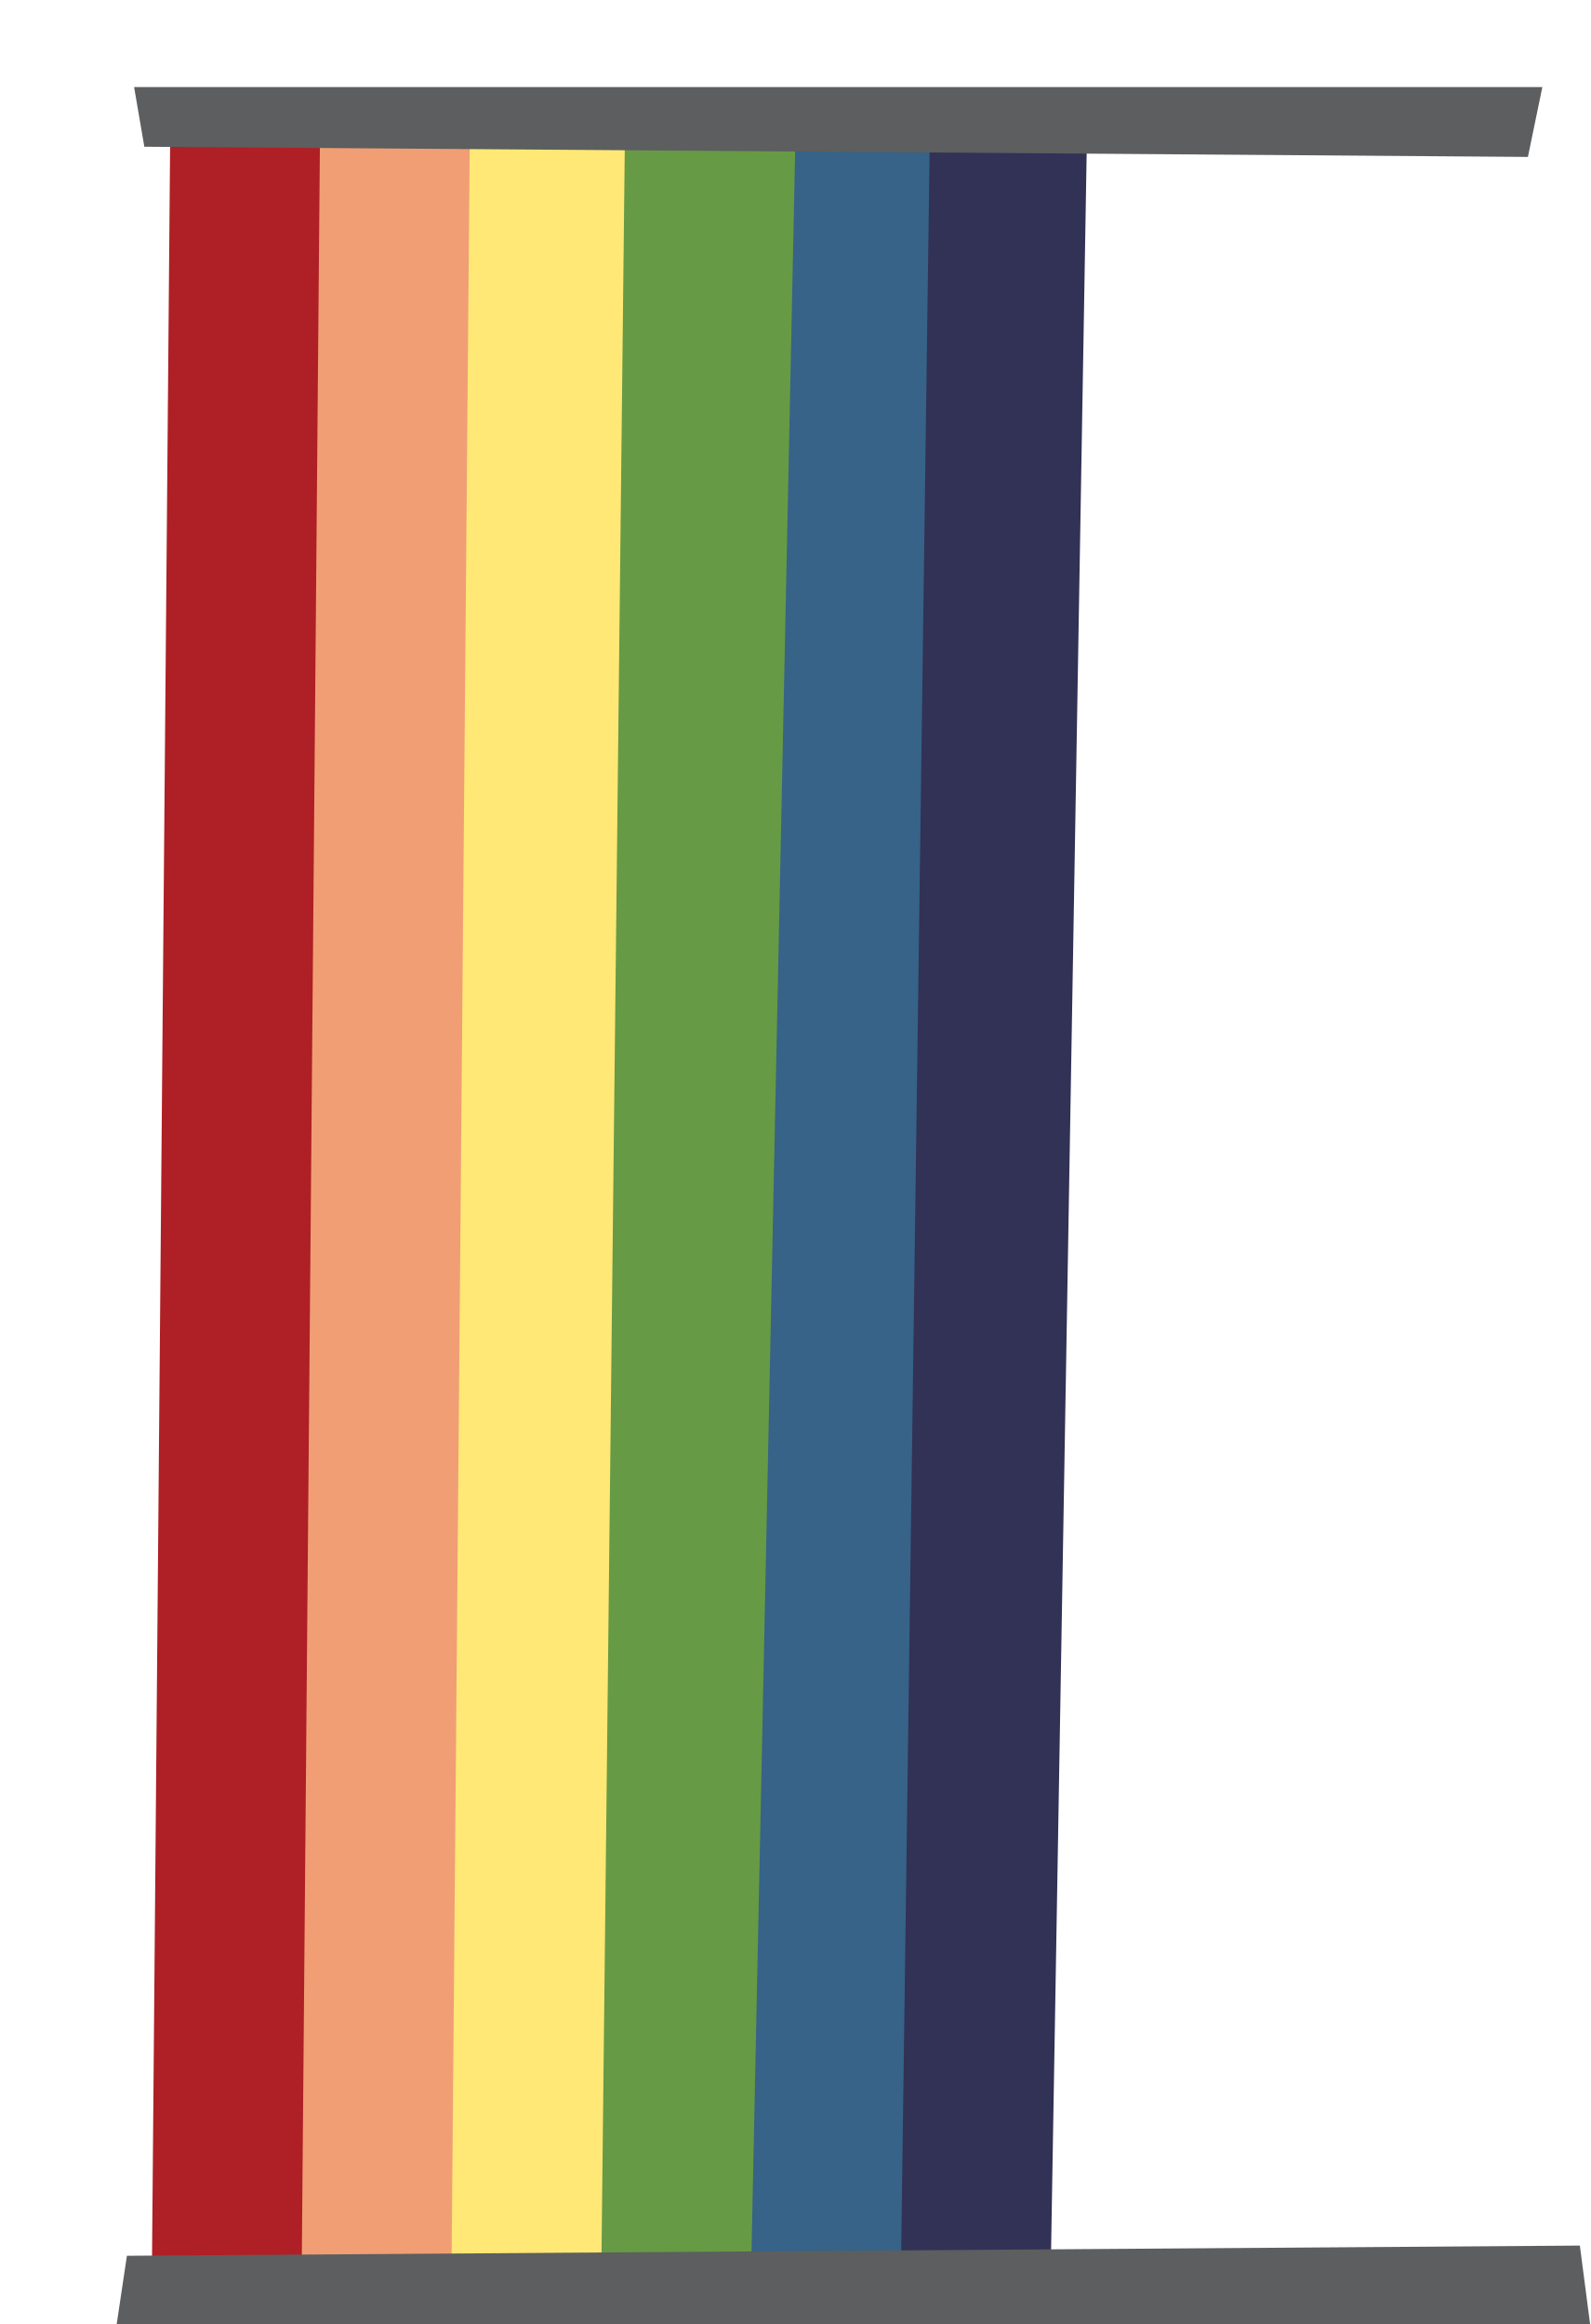
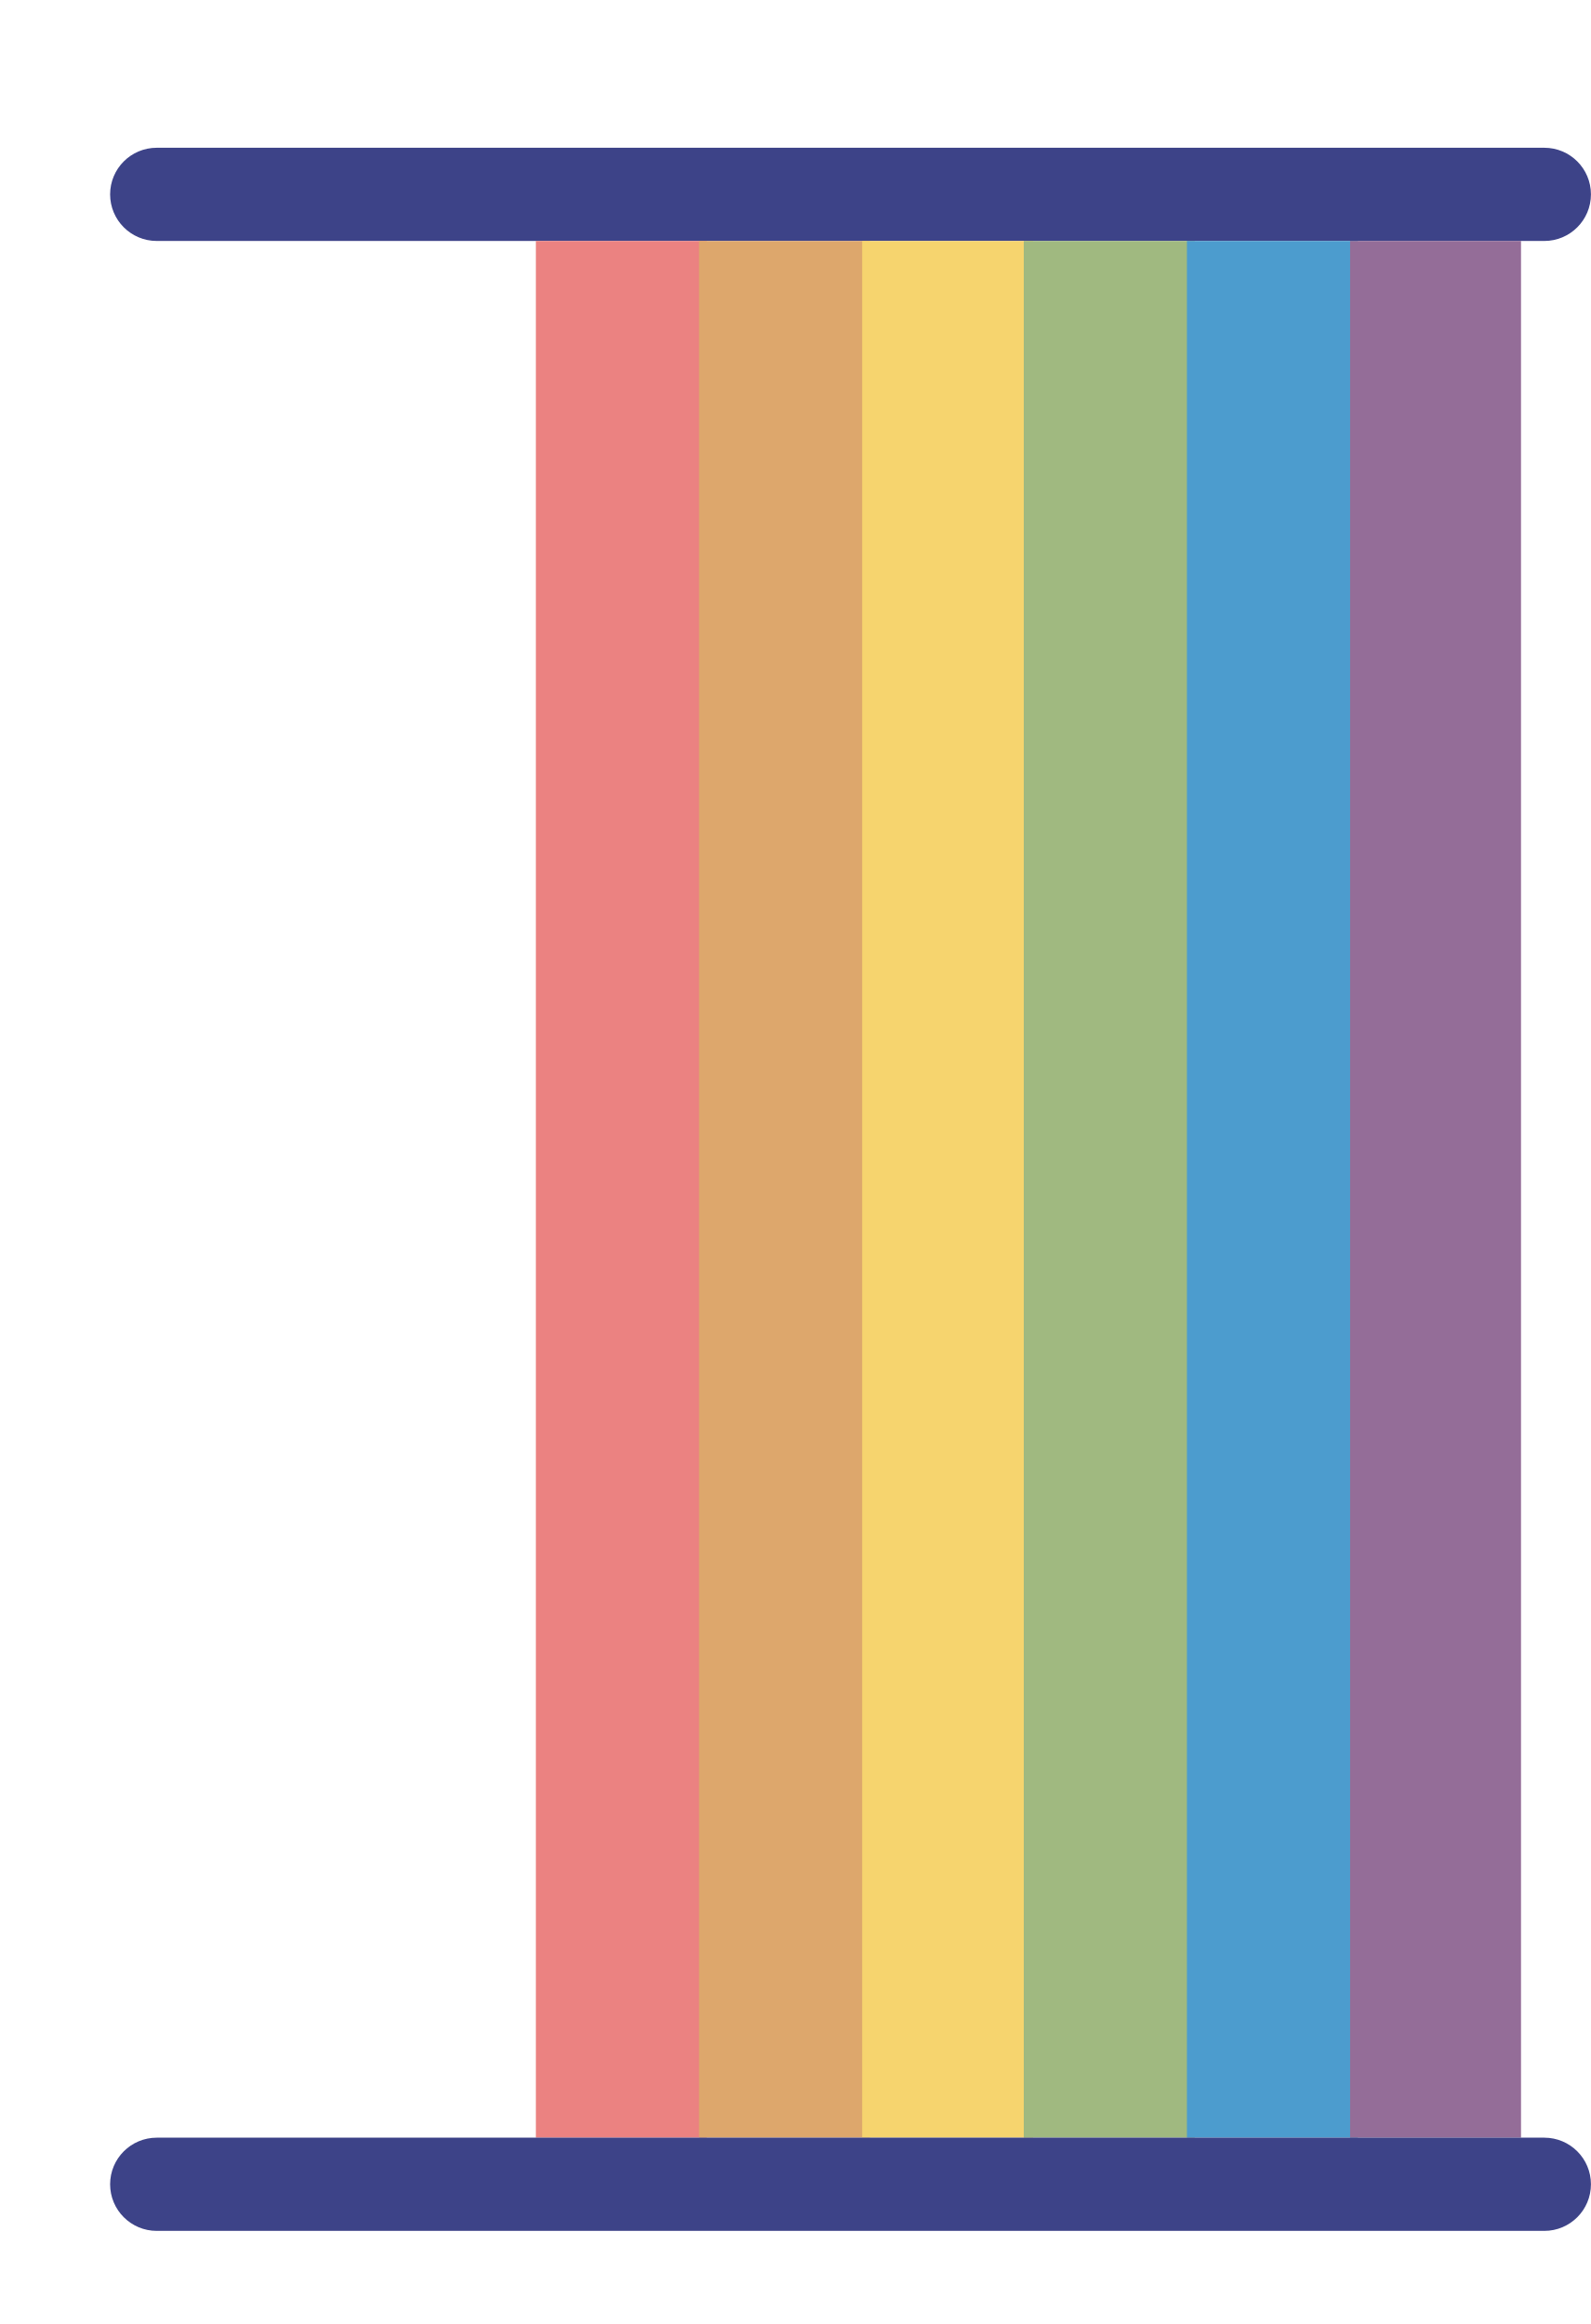
- <svg xmlns="http://www.w3.org/2000/svg" width="100%" height="100%" viewBox="0 0 130 190" version="1.1" xml:space="preserve" style="fill-rule:evenodd;clip-rule:evenodd;stroke-linejoin:round;stroke-miterlimit:2;">
-   <g id="pride-banner-left" transform="matrix(1.27,0,0,1.27,5.04,6.12)">
-     <g transform="matrix(1,0,0,1,2.3622,0.787402)">
-       <path d="M15.268,2.467L4.628,2.467L3.446,140.554L14.086,140.554L15.268,2.467Z" style="fill:rgb(174,32,37);" />
-     </g>
-     <g transform="matrix(1,0,0,1,2.3622,0.787402)">
-       <path d="M24.909,2.467L14.268,2.467L13.086,140.554L23.727,140.554L24.909,2.467Z" style="fill:rgb(241,158,117);" />
-     </g>
-     <g transform="matrix(1,0,0,1,2.3622,0.787402)">
-       <path d="M35.893,2.467L23.909,2.467L22.727,140.554L33.368,140.554L35.893,2.467Z" style="fill:rgb(255,232,118);" />
-     </g>
-     <g transform="matrix(1,0,0,1,2.3622,0.787402)">
-       <path d="M45.876,2.467L33.893,2.467L32.368,140.554L43.008,140.554L45.876,2.467Z" style="fill:rgb(103,154,69);" />
-     </g>
-     <g transform="matrix(1,0,0,1,2.3622,0.787402)">
-       <path d="M55.517,2.467L44.876,2.467L42.008,140.554L52.649,140.554L55.517,2.467Z" style="fill:rgb(54,99,135);" />
-     </g>
-     <g transform="matrix(1,0,0,1,2.3622,0.787402)">
-       <path d="M63.633,2.467L53.517,2.467L51.649,140.554L61.29,140.554L63.633,2.467Z" style="fill:rgb(50,49,86);" />
-     </g>
-     <g transform="matrix(1,0,0,1,2.3622,0.787402)">
-       <path d="M2.3,0L92.929,0L92,4.496L2.958,3.839L2.3,0Z" style="fill:rgb(92,94,95);" />
-     </g>
-     <g transform="matrix(1,0,0,1,2.3622,0.787402)">
-       <path d="M1.837,139.609L95.343,138.952L96,144L1.18,144L1.837,139.609Z" style="fill:rgb(92,94,95);" />
-     </g>
+ <svg xmlns="http://www.w3.org/2000/svg" viewBox="0 0 130 190" fill-rule="evenodd" clip-rule="evenodd" stroke-linejoin="round" stroke-miterlimit="2">
+   <g transform="translate(9 7) scale(1.27)">
+     <rect x="0" y="4" width="95.3" height="6" rx="3" fill="#3D4388" />
+     <rect x="27.4" y="10" width="11" height="122.1" fill="#EB8281" />
+     <rect x="37.9" y="10" width="11" height="122.1" fill="#DDA76C" />
+     <rect x="48.4" y="10" width="11" height="122.1" fill="#F6D46E" />
+     <rect x="58.8" y="10" width="11" height="122.1" fill="#A0B980" />
+     <rect x="69.3" y="10" width="11" height="122.1" fill="#4C9CCE" />
+     <rect x="79.8" y="10" width="11" height="122.1" fill="#946D98" />
+     <rect x="0" y="132.1" width="95.3" height="6" rx="3" fill="#3D4388" />
  </g>
</svg>
